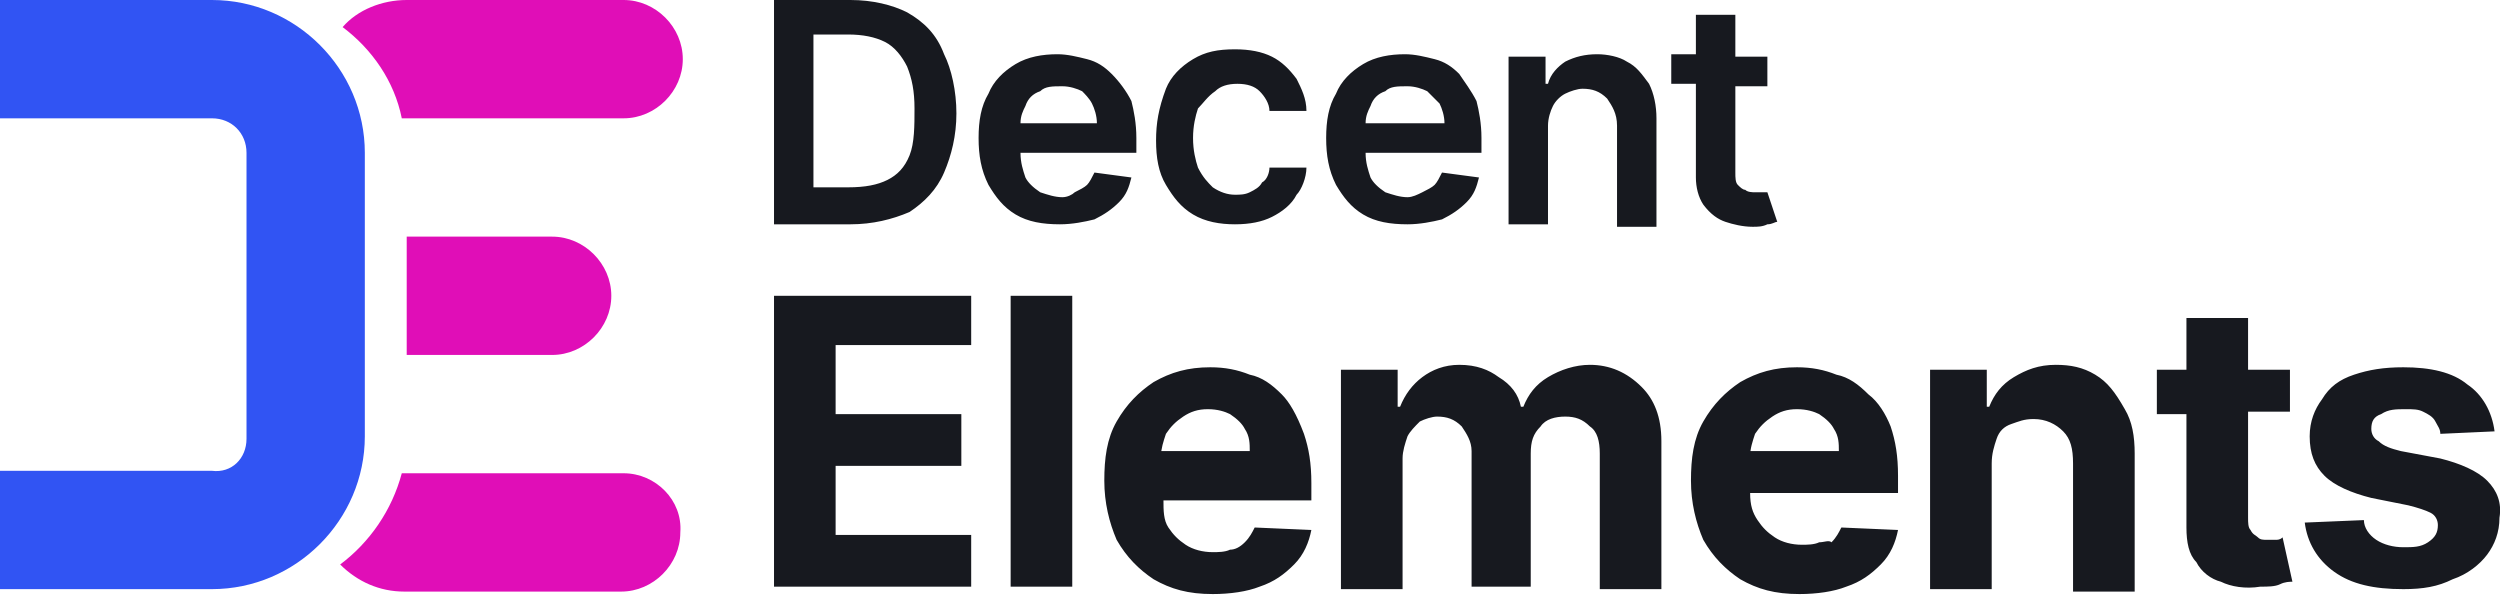
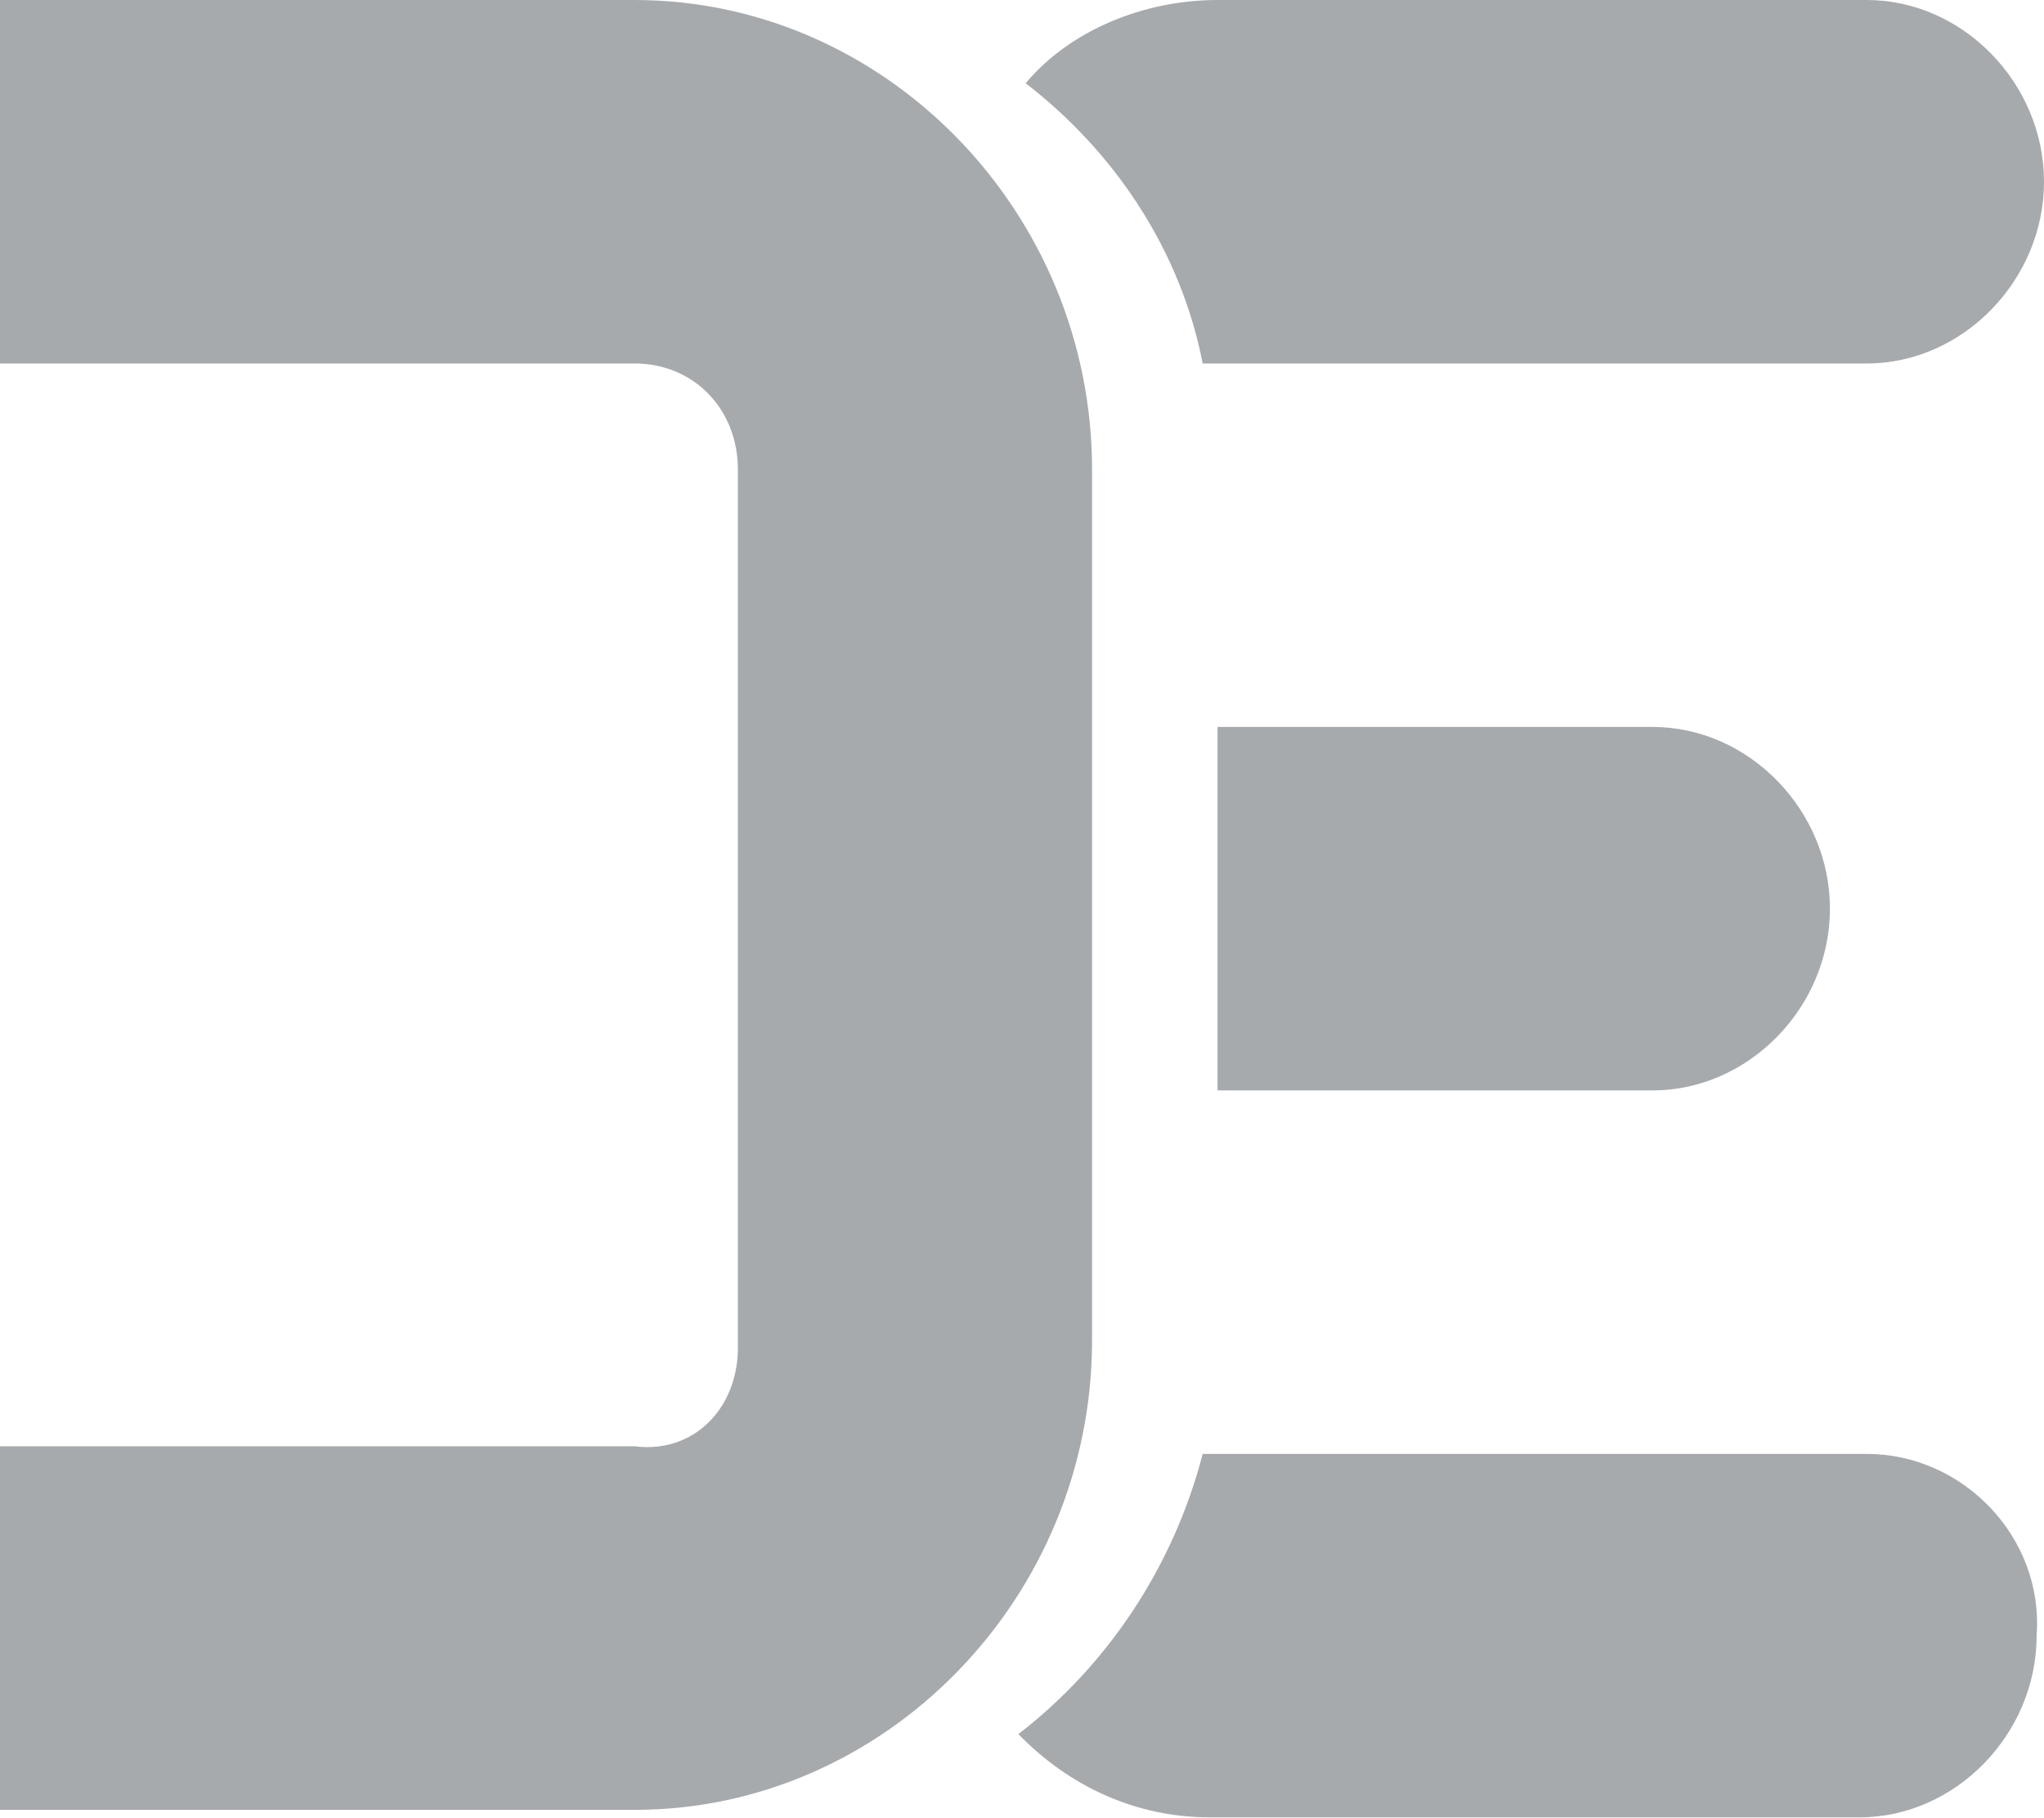
- <svg xmlns="http://www.w3.org/2000/svg" width="101" height="24" viewBox="0 0 101 24" fill="none">
-   <path d="M9.959 17.726V6.174C9.959 5.378 9.361 4.78 8.564 4.78H0V0H8.564C11.95 0 14.739 2.788 14.739 6.174V17.627C14.739 21.012 11.95 23.801 8.564 23.801H0V19.021H8.564C9.361 19.12 9.959 18.523 9.959 17.726Z" fill="#3154F3" />
-   <path d="M25.195 19.12H16.232C15.834 20.614 14.938 21.909 13.743 22.805C14.44 23.502 15.336 23.9 16.332 23.9H25.095C26.39 23.9 27.485 22.805 27.485 21.51C27.585 20.216 26.49 19.12 25.195 19.12ZM16.431 9.56V14.34H22.307C23.602 14.34 24.697 13.245 24.697 11.95C24.697 10.656 23.602 9.56 22.307 9.56H16.431ZM16.232 4.78H25.195C26.49 4.78 27.585 3.685 27.585 2.39C27.585 1.095 26.49 0 25.195 0H16.431C15.436 0 14.44 0.398 13.842 1.095C15.037 1.992 15.934 3.286 16.232 4.78Z" fill="#E00EB7" />
-   <path d="M44.913 2.988C44.614 2.689 44.315 2.49 43.917 2.39C43.519 2.29 43.12 2.191 42.722 2.191C42.124 2.191 41.527 2.29 41.029 2.589C40.531 2.888 40.133 3.286 39.934 3.784C39.635 4.282 39.535 4.88 39.535 5.577C39.535 6.274 39.635 6.871 39.934 7.469C40.232 7.967 40.531 8.365 41.029 8.664C41.527 8.963 42.124 9.062 42.822 9.062C43.319 9.062 43.817 8.963 44.216 8.863C44.614 8.664 44.913 8.465 45.212 8.166C45.51 7.867 45.61 7.568 45.709 7.17L44.216 6.971C44.116 7.17 44.017 7.369 43.917 7.469C43.817 7.568 43.618 7.668 43.419 7.768C43.319 7.867 43.12 7.967 42.921 7.967C42.622 7.967 42.324 7.867 42.025 7.768C41.726 7.568 41.527 7.369 41.427 7.17C41.328 6.871 41.228 6.573 41.228 6.174H45.909V5.577C45.909 4.979 45.809 4.481 45.709 4.083C45.51 3.685 45.212 3.286 44.913 2.988ZM41.228 4.979C41.228 4.681 41.328 4.481 41.427 4.282C41.527 3.983 41.726 3.784 42.025 3.685C42.224 3.485 42.523 3.485 42.921 3.485C43.22 3.485 43.519 3.585 43.718 3.685C43.817 3.784 44.017 3.983 44.116 4.183C44.216 4.382 44.315 4.681 44.315 4.979H41.228ZM49.095 3.685C49.294 3.485 49.593 3.386 49.992 3.386C50.39 3.386 50.689 3.485 50.888 3.685C51.087 3.884 51.286 4.183 51.286 4.481H52.78C52.78 3.983 52.581 3.585 52.382 3.187C52.083 2.788 51.784 2.49 51.386 2.29C50.987 2.091 50.49 1.992 49.892 1.992C49.195 1.992 48.697 2.091 48.199 2.39C47.701 2.689 47.303 3.087 47.104 3.585C46.805 4.382 46.705 4.979 46.705 5.676C46.705 6.373 46.805 6.971 47.104 7.469C47.402 7.967 47.701 8.365 48.199 8.664C48.697 8.963 49.294 9.062 49.892 9.062C50.49 9.062 50.987 8.963 51.386 8.763C51.784 8.564 52.182 8.266 52.382 7.867C52.581 7.668 52.78 7.17 52.78 6.772H51.286C51.286 6.971 51.187 7.27 50.987 7.369C50.888 7.568 50.689 7.668 50.49 7.768C50.29 7.867 50.091 7.867 49.892 7.867C49.593 7.867 49.295 7.768 48.996 7.568C48.797 7.369 48.597 7.17 48.398 6.772C48.299 6.473 48.199 6.075 48.199 5.577C48.199 5.079 48.299 4.681 48.398 4.382C48.597 4.183 48.797 3.884 49.095 3.685ZM58.954 2.988C58.656 2.689 58.357 2.49 57.959 2.39C57.56 2.29 57.162 2.191 56.763 2.191C56.166 2.191 55.568 2.29 55.071 2.589C54.573 2.888 54.174 3.286 53.975 3.784C53.676 4.282 53.577 4.88 53.577 5.577C53.577 6.274 53.676 6.871 53.975 7.469C54.274 7.967 54.573 8.365 55.071 8.664C55.568 8.963 56.166 9.062 56.863 9.062C57.361 9.062 57.859 8.963 58.257 8.863C58.656 8.664 58.954 8.465 59.253 8.166C59.552 7.867 59.651 7.568 59.751 7.17L58.257 6.971C58.158 7.17 58.058 7.369 57.959 7.469C57.859 7.568 57.66 7.668 57.461 7.768C57.261 7.867 57.062 7.967 56.863 7.967C56.564 7.967 56.266 7.867 55.967 7.768C55.668 7.568 55.469 7.369 55.369 7.17C55.27 6.871 55.17 6.573 55.17 6.174H59.851V5.577C59.851 4.979 59.751 4.481 59.651 4.083C59.452 3.685 59.154 3.286 58.954 2.988ZM55.17 4.979C55.17 4.681 55.27 4.481 55.369 4.282C55.469 3.983 55.668 3.784 55.967 3.685C56.166 3.485 56.465 3.485 56.863 3.485C57.162 3.485 57.461 3.585 57.66 3.685C57.759 3.784 57.959 3.983 58.158 4.183C58.257 4.382 58.357 4.681 58.357 4.979H55.17ZM71.402 7.768C71.402 7.768 71.303 7.768 71.203 7.768C71.104 7.768 71.004 7.768 70.904 7.768C70.805 7.768 70.606 7.768 70.506 7.668C70.407 7.668 70.307 7.568 70.207 7.469C70.108 7.369 70.108 7.17 70.108 6.971V3.485H71.402V2.29H70.108V0.598H68.514V2.191H67.519V3.386H68.514V7.17C68.514 7.568 68.614 7.967 68.813 8.266C69.112 8.664 69.411 8.863 69.71 8.963C70.008 9.062 70.407 9.162 70.805 9.162C71.004 9.162 71.203 9.162 71.402 9.062C71.602 9.062 71.701 8.963 71.801 8.963L71.402 7.768ZM36.647 0.498C36.05 0.199 35.253 0 34.357 0H31.27V9.062H34.357C35.253 9.062 36.05 8.863 36.747 8.564C37.344 8.166 37.842 7.668 38.141 6.971C38.44 6.274 38.639 5.477 38.639 4.581C38.639 3.685 38.44 2.788 38.141 2.191C37.842 1.394 37.344 0.896 36.647 0.498ZM36.747 6.274C36.548 6.772 36.249 7.071 35.851 7.27C35.452 7.469 34.954 7.568 34.257 7.568H32.863V1.394H34.257C34.855 1.394 35.353 1.494 35.751 1.693C36.149 1.892 36.448 2.29 36.647 2.689C36.846 3.187 36.946 3.685 36.946 4.382C36.946 5.079 36.946 5.776 36.747 6.274ZM65.726 2.49C65.427 2.29 64.929 2.191 64.531 2.191C64.033 2.191 63.635 2.29 63.236 2.49C62.938 2.689 62.639 2.988 62.539 3.386H62.44V2.29H60.946V9.062H62.539V5.079C62.539 4.78 62.639 4.481 62.739 4.282C62.838 4.083 63.037 3.884 63.236 3.784C63.436 3.685 63.734 3.585 63.934 3.585C64.332 3.585 64.631 3.685 64.929 3.983C65.129 4.282 65.328 4.581 65.328 5.079V9.162H66.921V4.78C66.921 4.282 66.822 3.784 66.622 3.386C66.324 2.988 66.124 2.689 65.726 2.49Z" fill="#17191F" />
-   <path d="M51.784 15.934C51.386 15.535 50.987 15.236 50.49 15.137C49.992 14.938 49.494 14.838 48.896 14.838C48 14.838 47.303 15.037 46.606 15.436C46.008 15.834 45.51 16.332 45.112 17.029C44.714 17.726 44.614 18.523 44.614 19.419C44.614 20.315 44.813 21.112 45.112 21.809C45.51 22.506 46.008 23.004 46.606 23.402C47.303 23.801 48 24 48.996 24C49.693 24 50.39 23.9 50.888 23.701C51.485 23.502 51.884 23.203 52.282 22.805C52.68 22.407 52.88 21.909 52.979 21.411L50.689 21.311C50.589 21.51 50.49 21.709 50.29 21.909C50.091 22.108 49.892 22.207 49.693 22.207C49.494 22.307 49.195 22.307 48.996 22.307C48.597 22.307 48.199 22.207 47.9 22.008C47.602 21.809 47.402 21.61 47.203 21.311C47.004 21.012 47.004 20.614 47.004 20.216H52.979V19.519C52.979 18.722 52.88 18.125 52.68 17.527C52.382 16.73 52.083 16.232 51.784 15.934ZM46.904 18.423C46.904 18.125 47.004 17.826 47.104 17.527C47.303 17.228 47.502 17.029 47.801 16.83C48.099 16.631 48.398 16.531 48.797 16.531C49.195 16.531 49.494 16.631 49.693 16.73C49.992 16.929 50.191 17.129 50.29 17.328C50.49 17.627 50.49 17.925 50.49 18.224H46.904V18.423ZM75.485 15.934C75.087 15.535 74.689 15.236 74.191 15.137C73.693 14.938 73.195 14.838 72.597 14.838C71.701 14.838 71.004 15.037 70.307 15.436C69.71 15.834 69.212 16.332 68.813 17.029C68.415 17.726 68.315 18.523 68.315 19.419C68.315 20.315 68.514 21.112 68.813 21.809C69.212 22.506 69.71 23.004 70.307 23.402C71.004 23.801 71.701 24 72.697 24C73.394 24 74.091 23.9 74.589 23.701C75.187 23.502 75.585 23.203 75.983 22.805C76.382 22.407 76.581 21.909 76.68 21.411L74.39 21.311C74.29 21.51 74.191 21.709 73.992 21.909C73.892 21.809 73.693 21.909 73.494 21.909C73.294 22.008 72.996 22.008 72.797 22.008C72.398 22.008 72 21.909 71.701 21.709C71.402 21.51 71.203 21.311 71.004 21.012C70.805 20.714 70.705 20.415 70.705 19.917H76.68V19.22C76.68 18.423 76.581 17.826 76.382 17.228C76.183 16.73 75.884 16.232 75.485 15.934ZM70.705 18.423C70.705 18.125 70.805 17.826 70.904 17.527C71.104 17.228 71.303 17.029 71.602 16.83C71.9 16.631 72.199 16.531 72.597 16.531C72.996 16.531 73.294 16.631 73.494 16.73C73.793 16.929 73.992 17.129 74.091 17.328C74.29 17.627 74.29 17.925 74.29 18.224H70.705V18.423ZM100.481 19.419C100.083 19.021 99.386 18.722 98.589 18.523L96.996 18.224C96.597 18.125 96.299 18.025 96.1 17.826C95.9 17.726 95.801 17.527 95.801 17.328C95.801 17.029 95.9 16.83 96.199 16.73C96.498 16.531 96.797 16.531 97.195 16.531C97.494 16.531 97.693 16.531 97.892 16.631C98.091 16.73 98.29 16.83 98.39 17.029C98.49 17.228 98.589 17.328 98.589 17.527L100.78 17.427C100.68 16.631 100.282 15.934 99.685 15.535C99.087 15.037 98.191 14.838 97.095 14.838C96.299 14.838 95.701 14.938 95.104 15.137C94.506 15.336 94.108 15.635 93.809 16.133C93.51 16.531 93.311 17.029 93.311 17.627C93.311 18.324 93.51 18.822 93.909 19.22C94.307 19.618 95.004 19.917 95.801 20.116L97.294 20.415C97.693 20.515 97.992 20.614 98.191 20.714C98.39 20.813 98.49 21.012 98.49 21.212C98.49 21.51 98.39 21.709 98.091 21.909C97.793 22.108 97.494 22.108 97.095 22.108C96.697 22.108 96.299 22.008 96 21.809C95.701 21.61 95.502 21.311 95.502 21.012L93.112 21.112C93.212 21.909 93.61 22.606 94.307 23.104C95.004 23.602 95.9 23.801 97.095 23.801C97.892 23.801 98.49 23.701 99.087 23.402C99.685 23.203 100.183 22.805 100.481 22.407C100.78 22.008 100.979 21.51 100.979 20.913C101.079 20.315 100.88 19.817 100.481 19.419ZM91.917 21.809C91.817 21.809 91.718 21.809 91.618 21.809C91.419 21.809 91.319 21.809 91.22 21.709C91.12 21.61 91.021 21.61 90.921 21.411C90.822 21.311 90.822 21.112 90.822 20.913V16.631H92.514V14.938H90.822V12.847H88.332V14.938H87.137V16.73H88.332V21.311C88.332 21.909 88.431 22.407 88.73 22.705C88.929 23.104 89.328 23.402 89.726 23.502C90.124 23.701 90.722 23.801 91.319 23.701C91.618 23.701 91.917 23.701 92.116 23.602C92.315 23.502 92.514 23.502 92.614 23.502L92.216 21.709C92.116 21.809 92.016 21.809 91.917 21.809ZM33.759 18.822H38.838V16.73H33.759V13.942H39.236V11.95H31.27V23.701H39.236V21.61H33.759V18.822ZM40.83 23.701H43.319V11.95H40.83V23.701ZM64.232 14.739C63.635 14.739 63.037 14.938 62.539 15.236C62.041 15.535 61.743 15.934 61.544 16.431H61.444C61.344 15.934 61.046 15.535 60.548 15.236C60.149 14.938 59.651 14.739 58.954 14.739C58.357 14.739 57.859 14.938 57.461 15.236C57.062 15.535 56.763 15.934 56.564 16.431H56.465V14.938H54.174V23.801H56.664V18.523C56.664 18.224 56.763 17.925 56.863 17.627C56.963 17.427 57.162 17.228 57.361 17.029C57.56 16.929 57.859 16.83 58.058 16.83C58.456 16.83 58.755 16.929 59.054 17.228C59.253 17.527 59.452 17.826 59.452 18.224V23.701H61.842V18.324C61.842 17.826 61.942 17.527 62.241 17.228C62.44 16.929 62.838 16.83 63.236 16.83C63.635 16.83 63.934 16.929 64.232 17.228C64.531 17.427 64.631 17.826 64.631 18.324V23.801H67.12V17.826C67.12 16.83 66.822 16.133 66.324 15.635C65.726 15.037 65.029 14.739 64.232 14.739ZM84.647 15.137C84.149 14.838 83.651 14.739 83.054 14.739C82.357 14.739 81.859 14.938 81.361 15.236C80.863 15.535 80.564 15.934 80.365 16.431H80.266V14.938H77.975V23.801H80.465V18.722C80.465 18.324 80.564 18.025 80.664 17.726C80.763 17.427 80.963 17.228 81.261 17.129C81.56 17.029 81.759 16.929 82.158 16.929C82.656 16.929 83.054 17.129 83.353 17.427C83.651 17.726 83.751 18.125 83.751 18.722V23.9H86.241V18.324C86.241 17.627 86.141 17.029 85.842 16.531C85.444 15.834 85.145 15.436 84.647 15.137Z" fill="#17191F" />
+ <svg xmlns="http://www.w3.org/2000/svg" width="18" height="16" viewBox="0 0 18 16" fill="none">
+   <path d="M16.44 12.8C17.285 12.8 18 13.534 17.935 14.4C17.935 15.267 17.22 16 16.375 16H10.657C10.007 16 9.422 15.733 8.968 15.267C9.747 14.667 10.332 13.8 10.591 12.8H16.44Z" fill="#A7AAAD" />
+   <path d="M5.588 0C7.798 3.55096e-05 9.617 1.867 9.617 4.134V11.8C9.617 14.066 7.798 15.934 5.588 15.934H0V12.733H5.588C6.108 12.8 6.498 12.399 6.498 11.866V4.134C6.498 3.6 6.108 3.2 5.588 3.2H0V0H5.588Z" fill="#A7AAAD" />
+   <path d="M14.556 6.4C15.401 6.401 16.115 7.133 16.115 8C16.115 8.867 15.401 9.599 14.556 9.6H10.722V6.4H14.556Z" fill="#A7AAAD" />
+   <path d="M16.44 0C17.285 0 18 0.733 18 1.6C18 2.466 17.285 3.2 16.44 3.2H10.591C10.397 2.2 9.812 1.333 9.032 0.733C9.422 0.267 10.072 0 10.722 0H16.44Z" fill="#A7AAAD" />
</svg>
